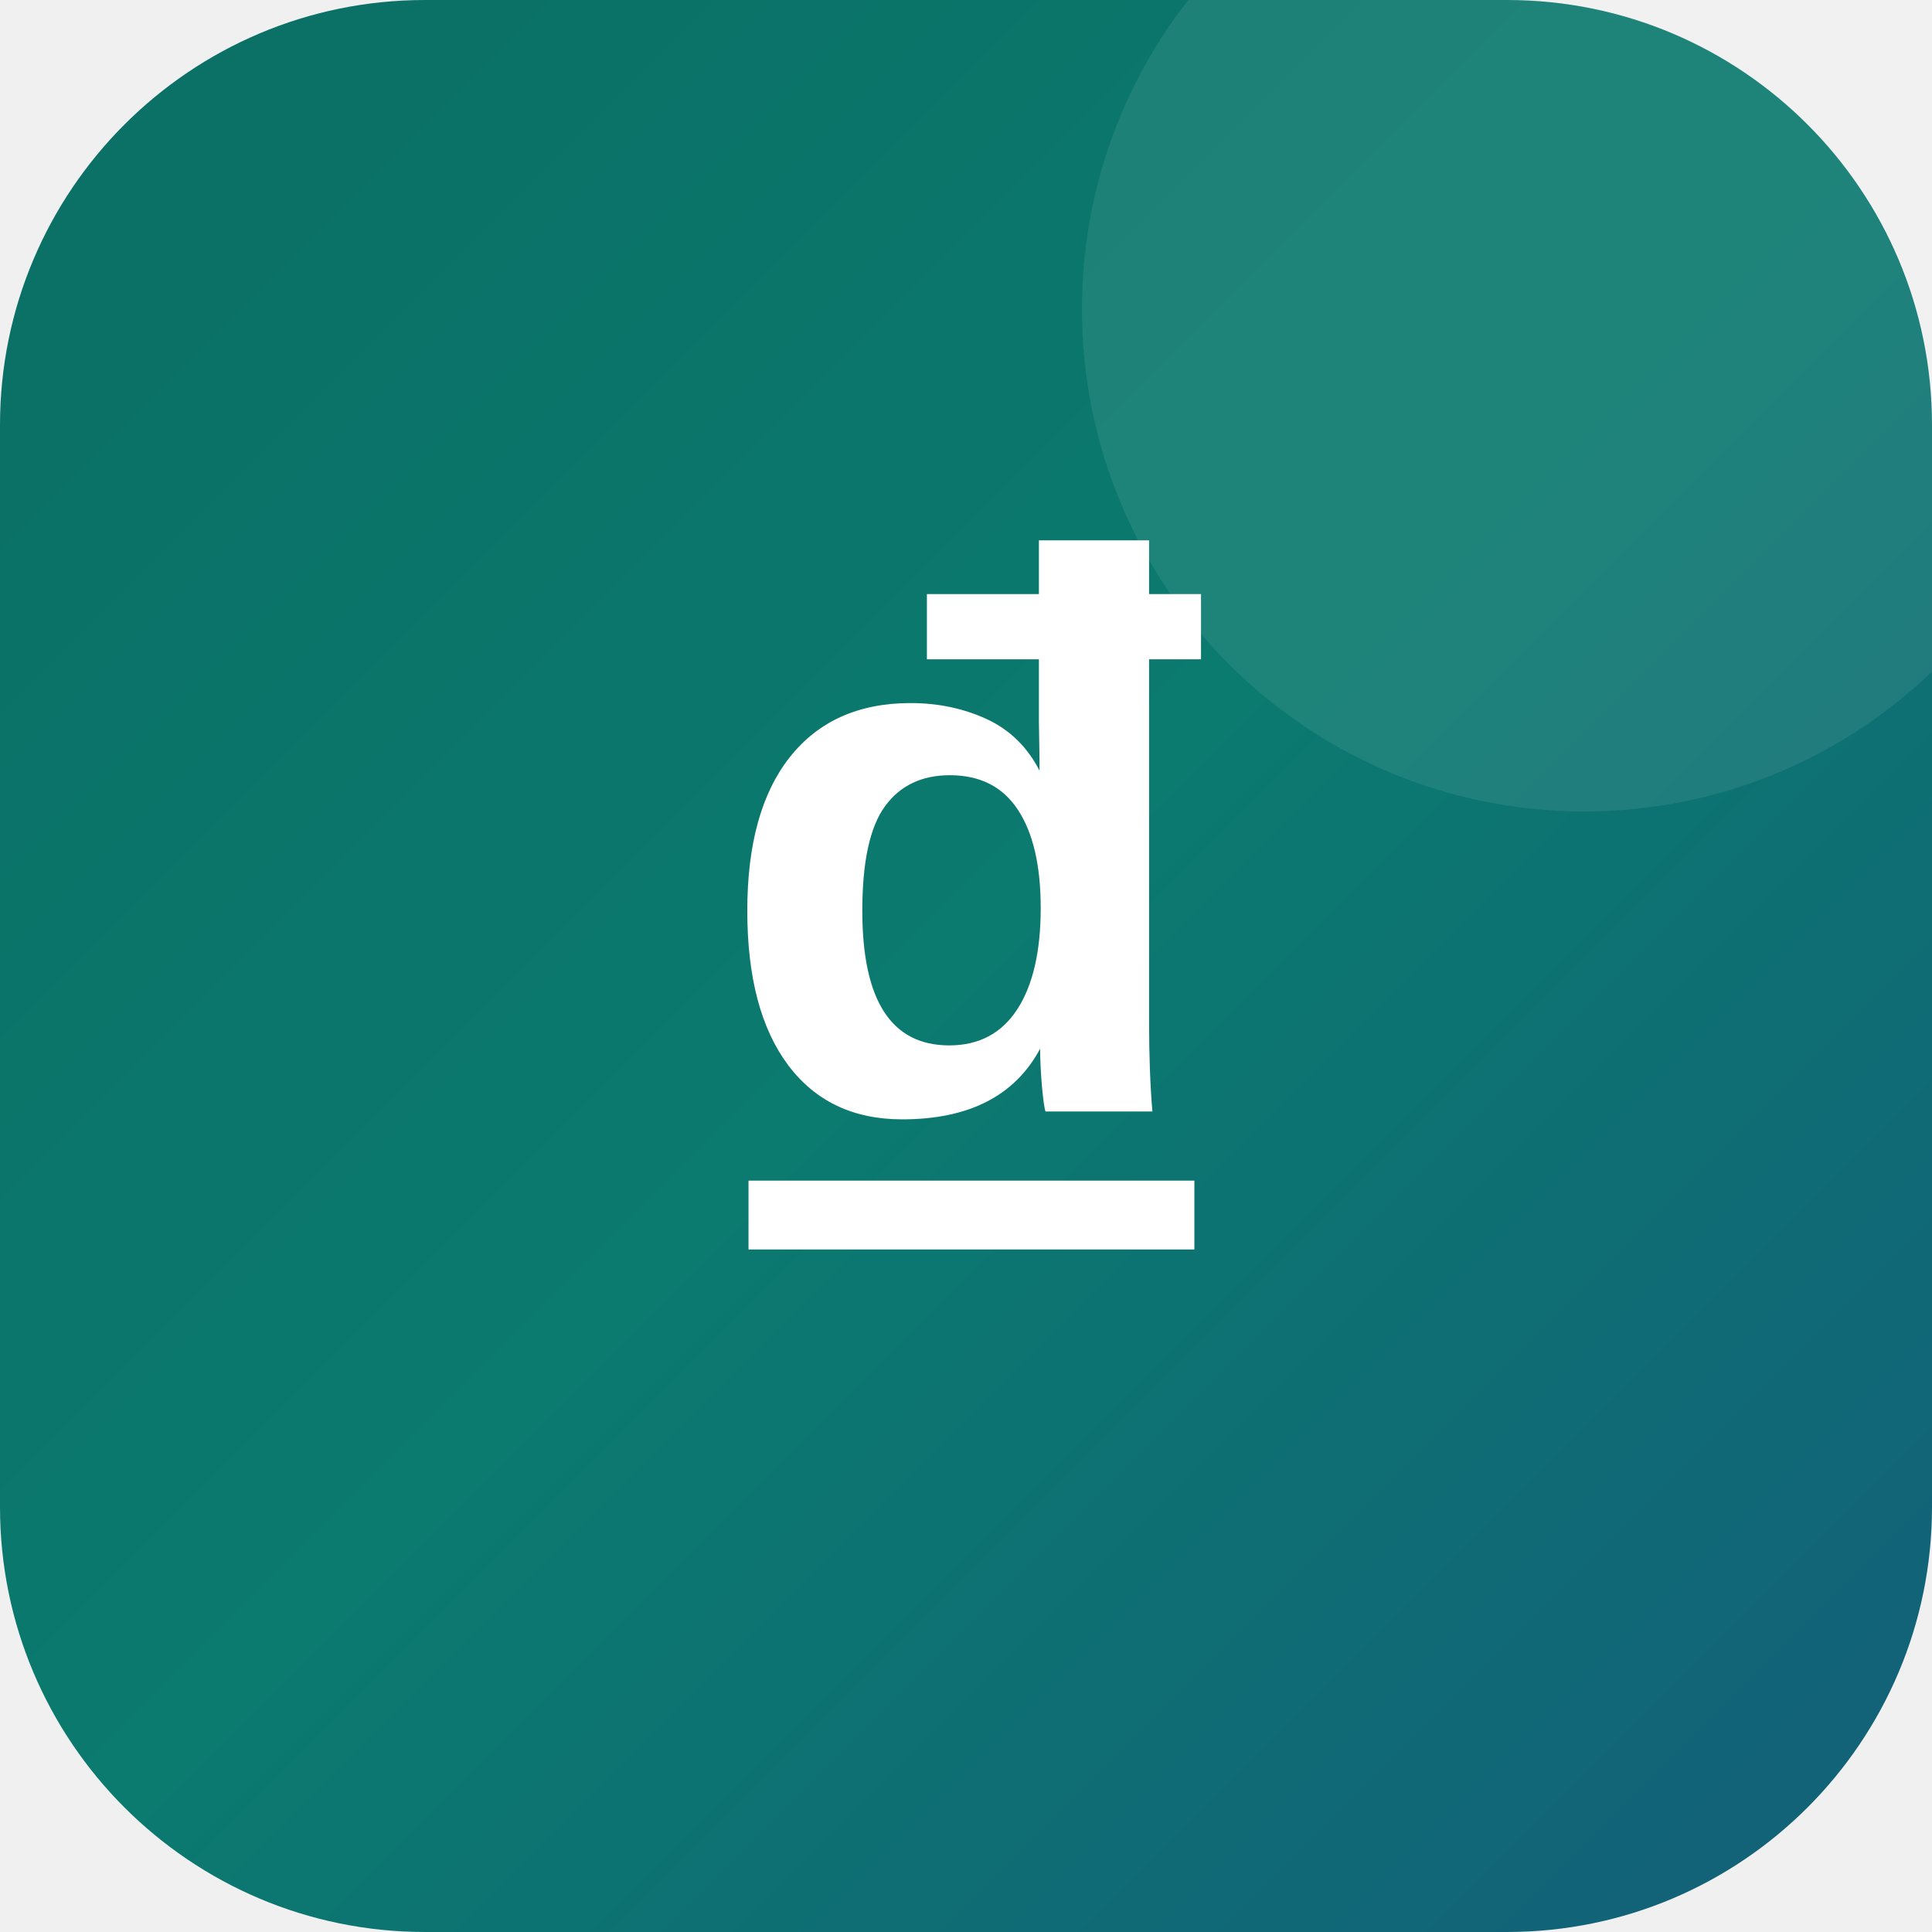
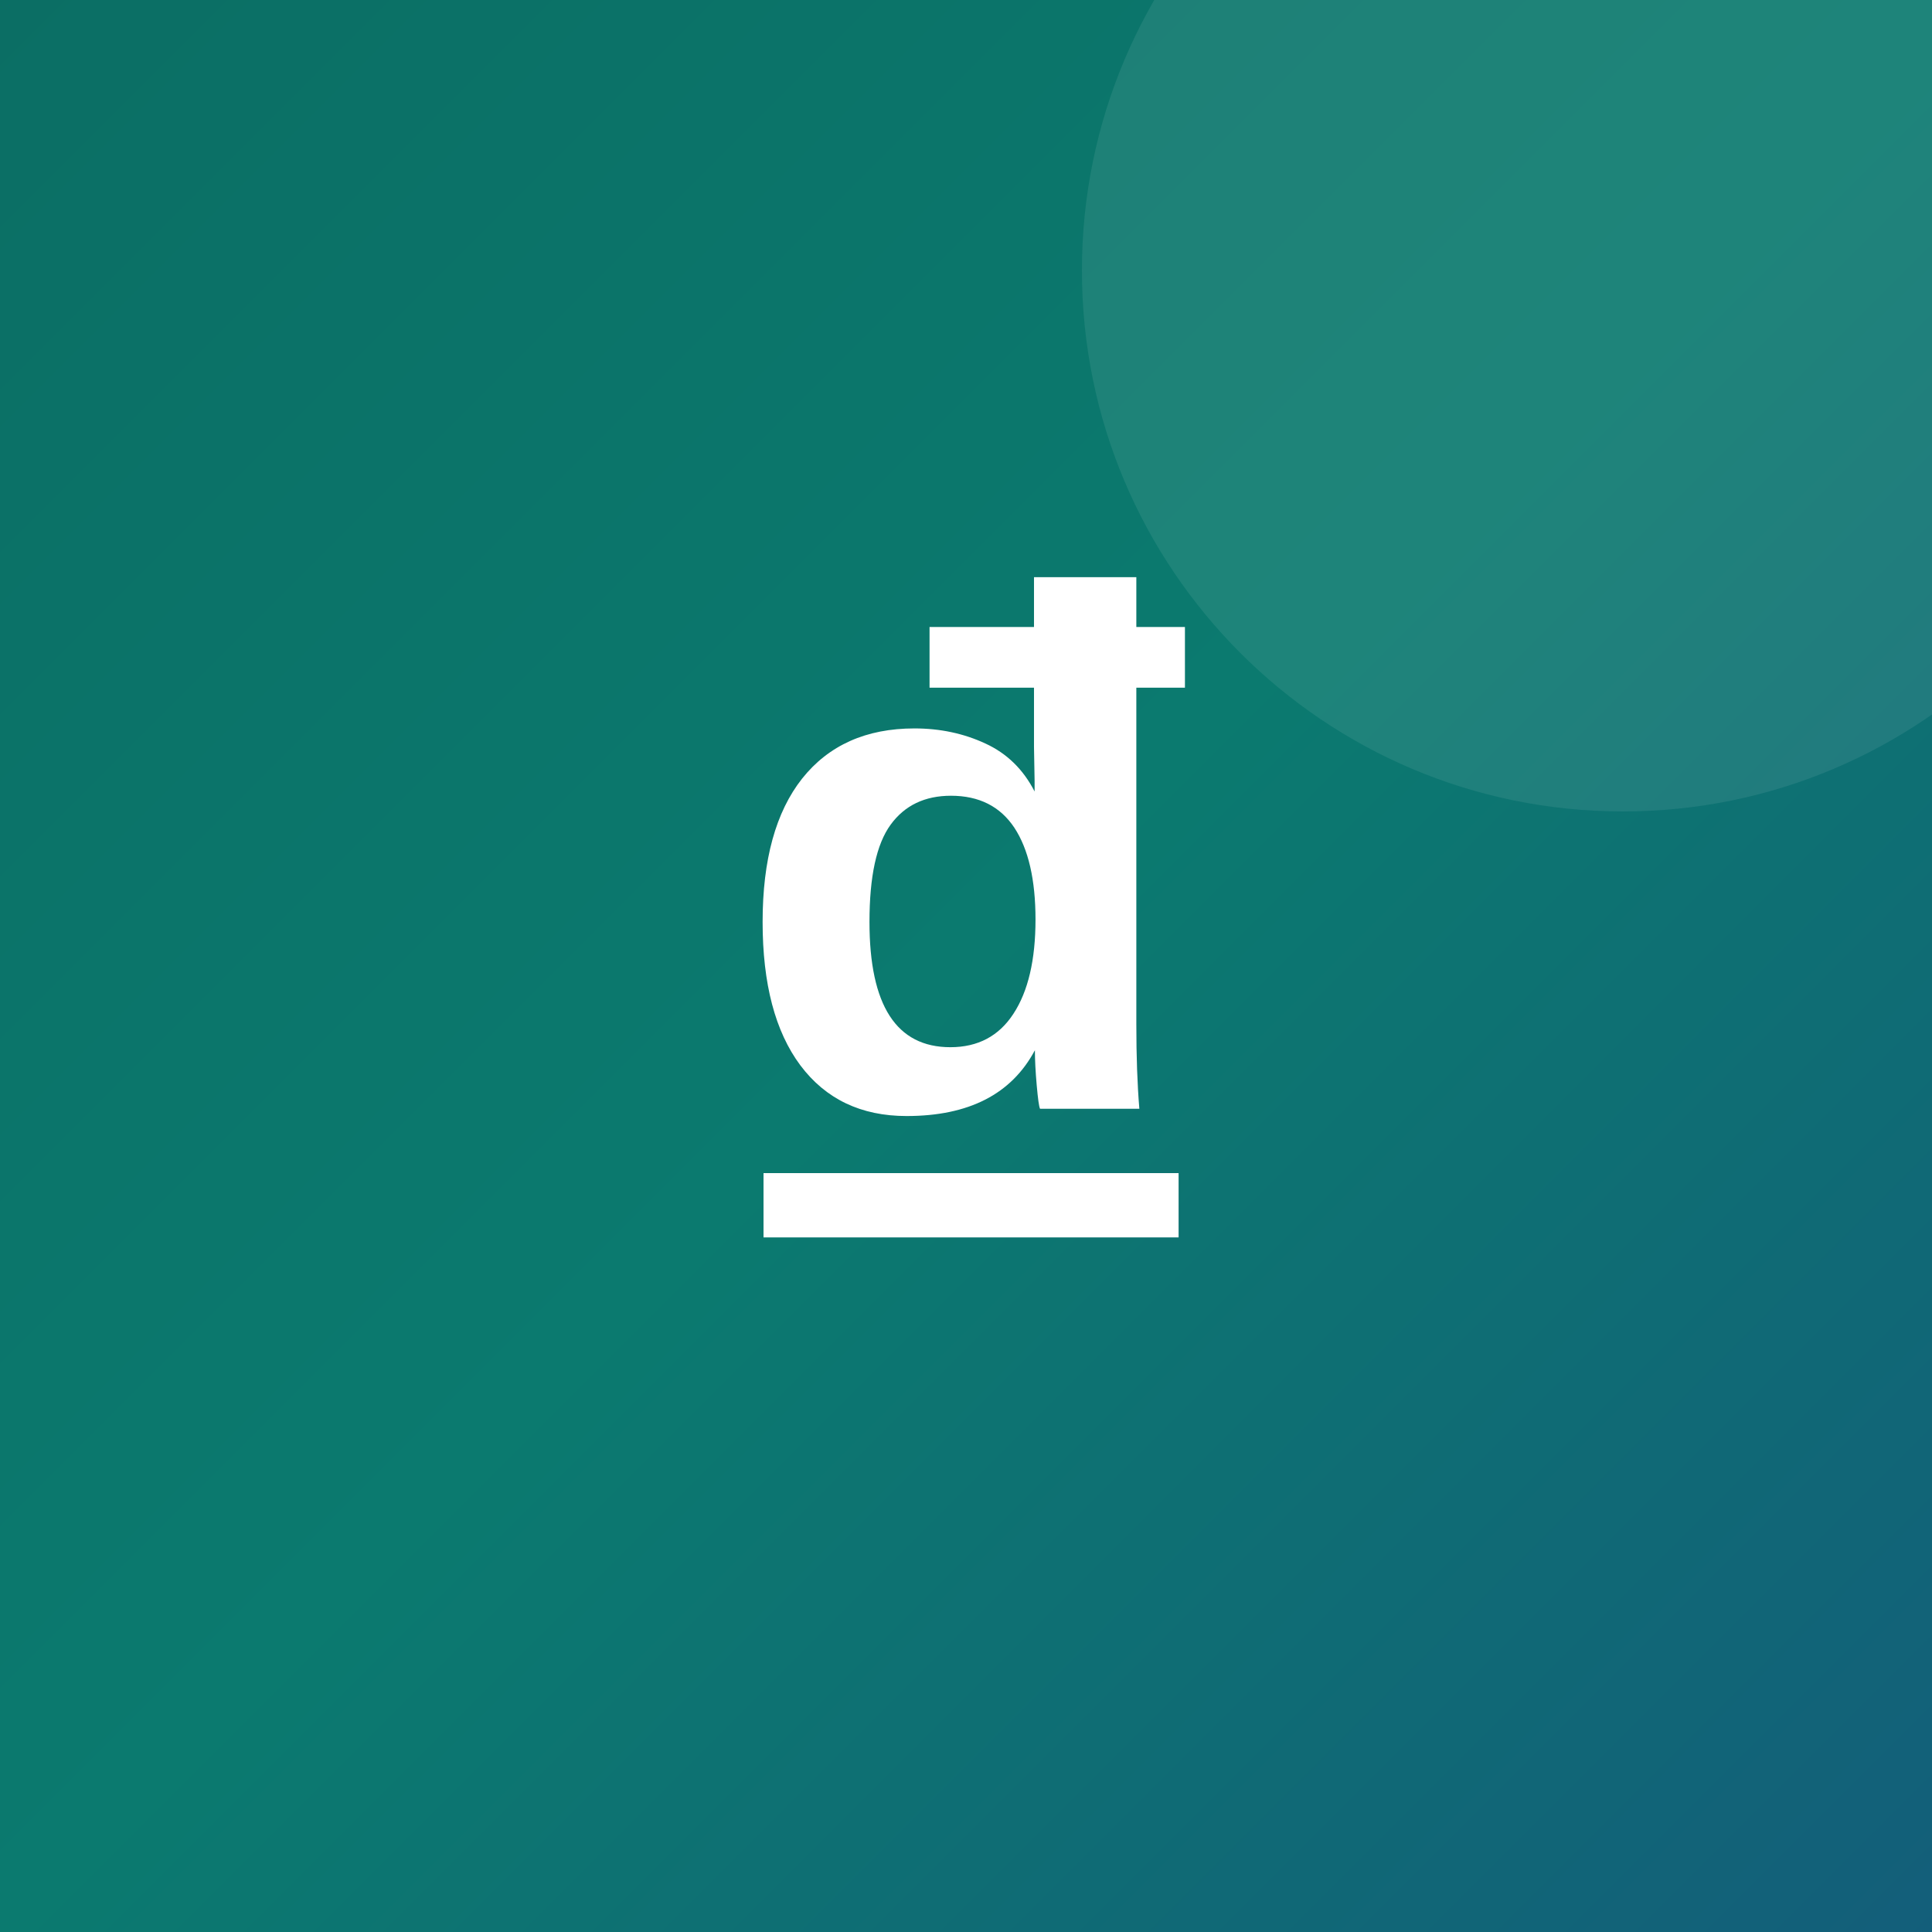
<svg xmlns="http://www.w3.org/2000/svg" viewBox="0 0 100 100">
  <defs>
    <linearGradient id="g" x1="0" y1="0" x2="1" y2="1">
      <stop offset="0" stop-color="#0B6E64" />
      <stop offset=".5" stop-color="#0B7A6F" />
      <stop offset="1" stop-color="#135E7A" />
    </linearGradient>
  </defs>
-   <rect width="100" height="100" rx="22" fill="url(#g)" />
-   <circle cx="82" cy="16" r="26" fill="#fff" opacity=".08" />
-   <text x="50" y="70" font-size="58" font-family="Arial, Helvetica, sans-serif" font-weight="bold" fill="#ffffff" text-anchor="middle">₫</text>
+   <rect width="100" height="100" fill="url(#g)" />
+   <circle cx="84" cy="14" r="28" fill="#fff" opacity=".08" />
+   <text x="50" y="69" font-size="54" font-family="Arial, Helvetica, sans-serif" font-weight="bold" fill="#ffffff" text-anchor="middle">₫</text>
</svg>
